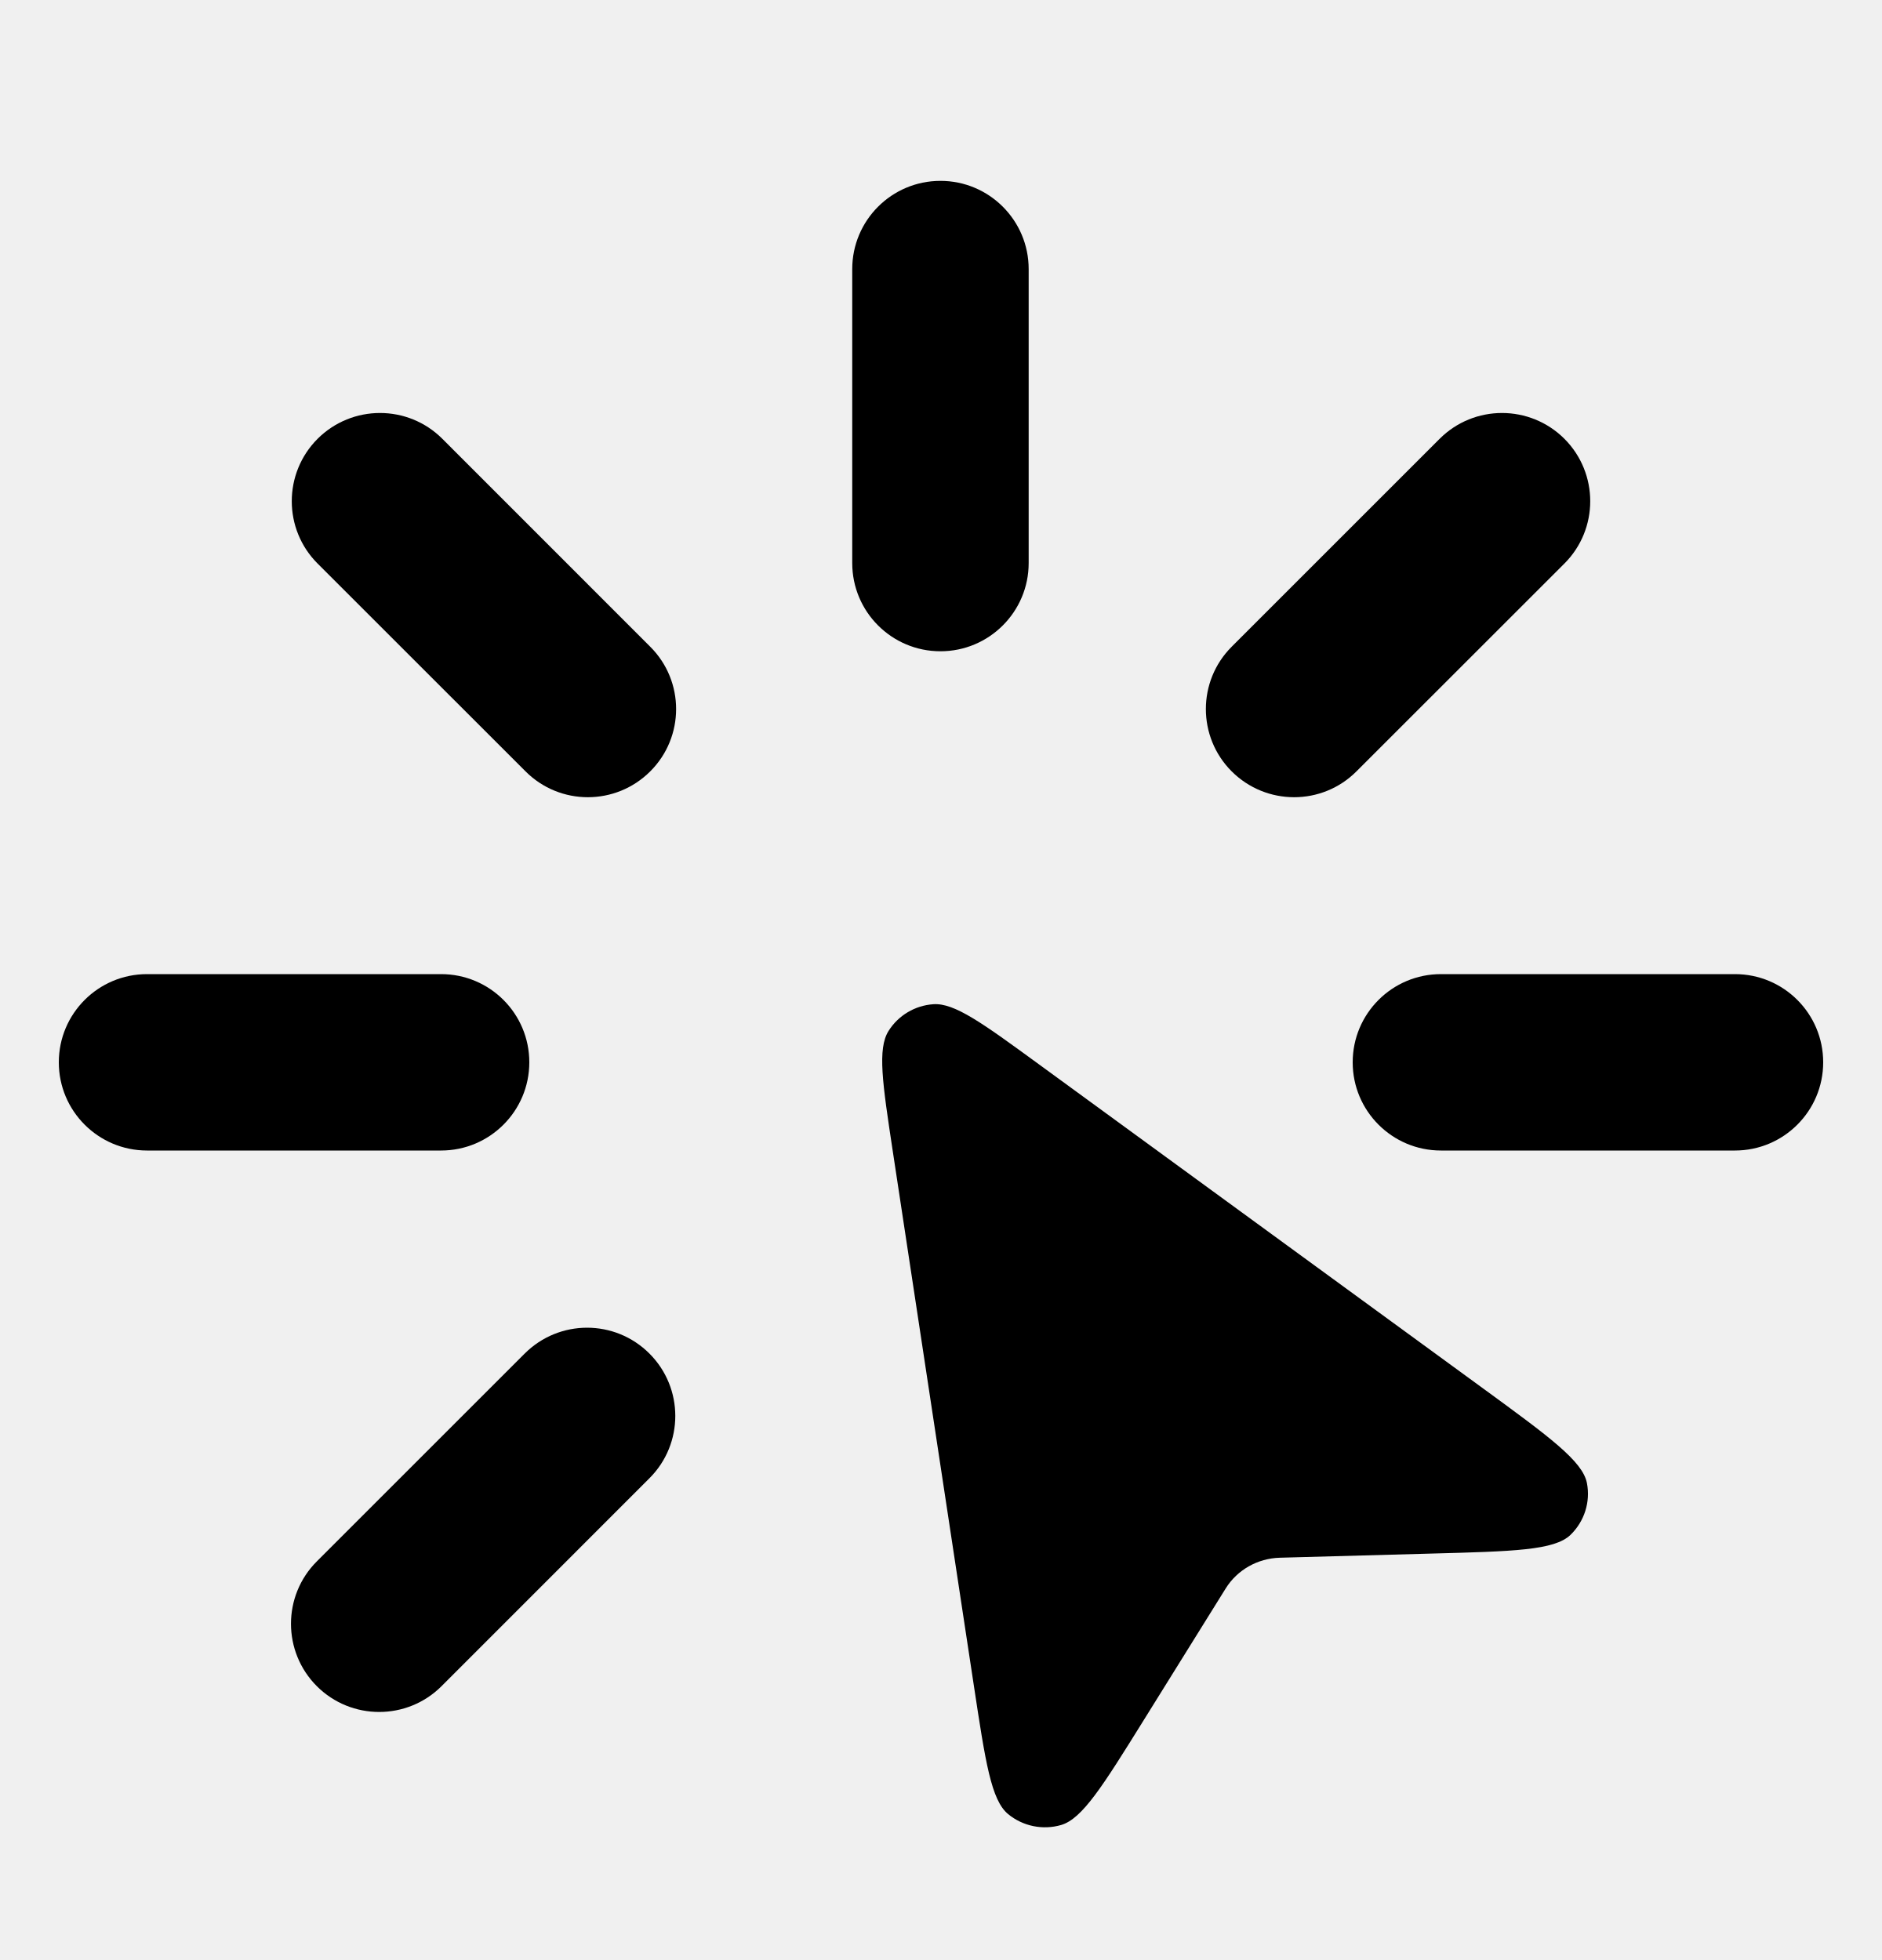
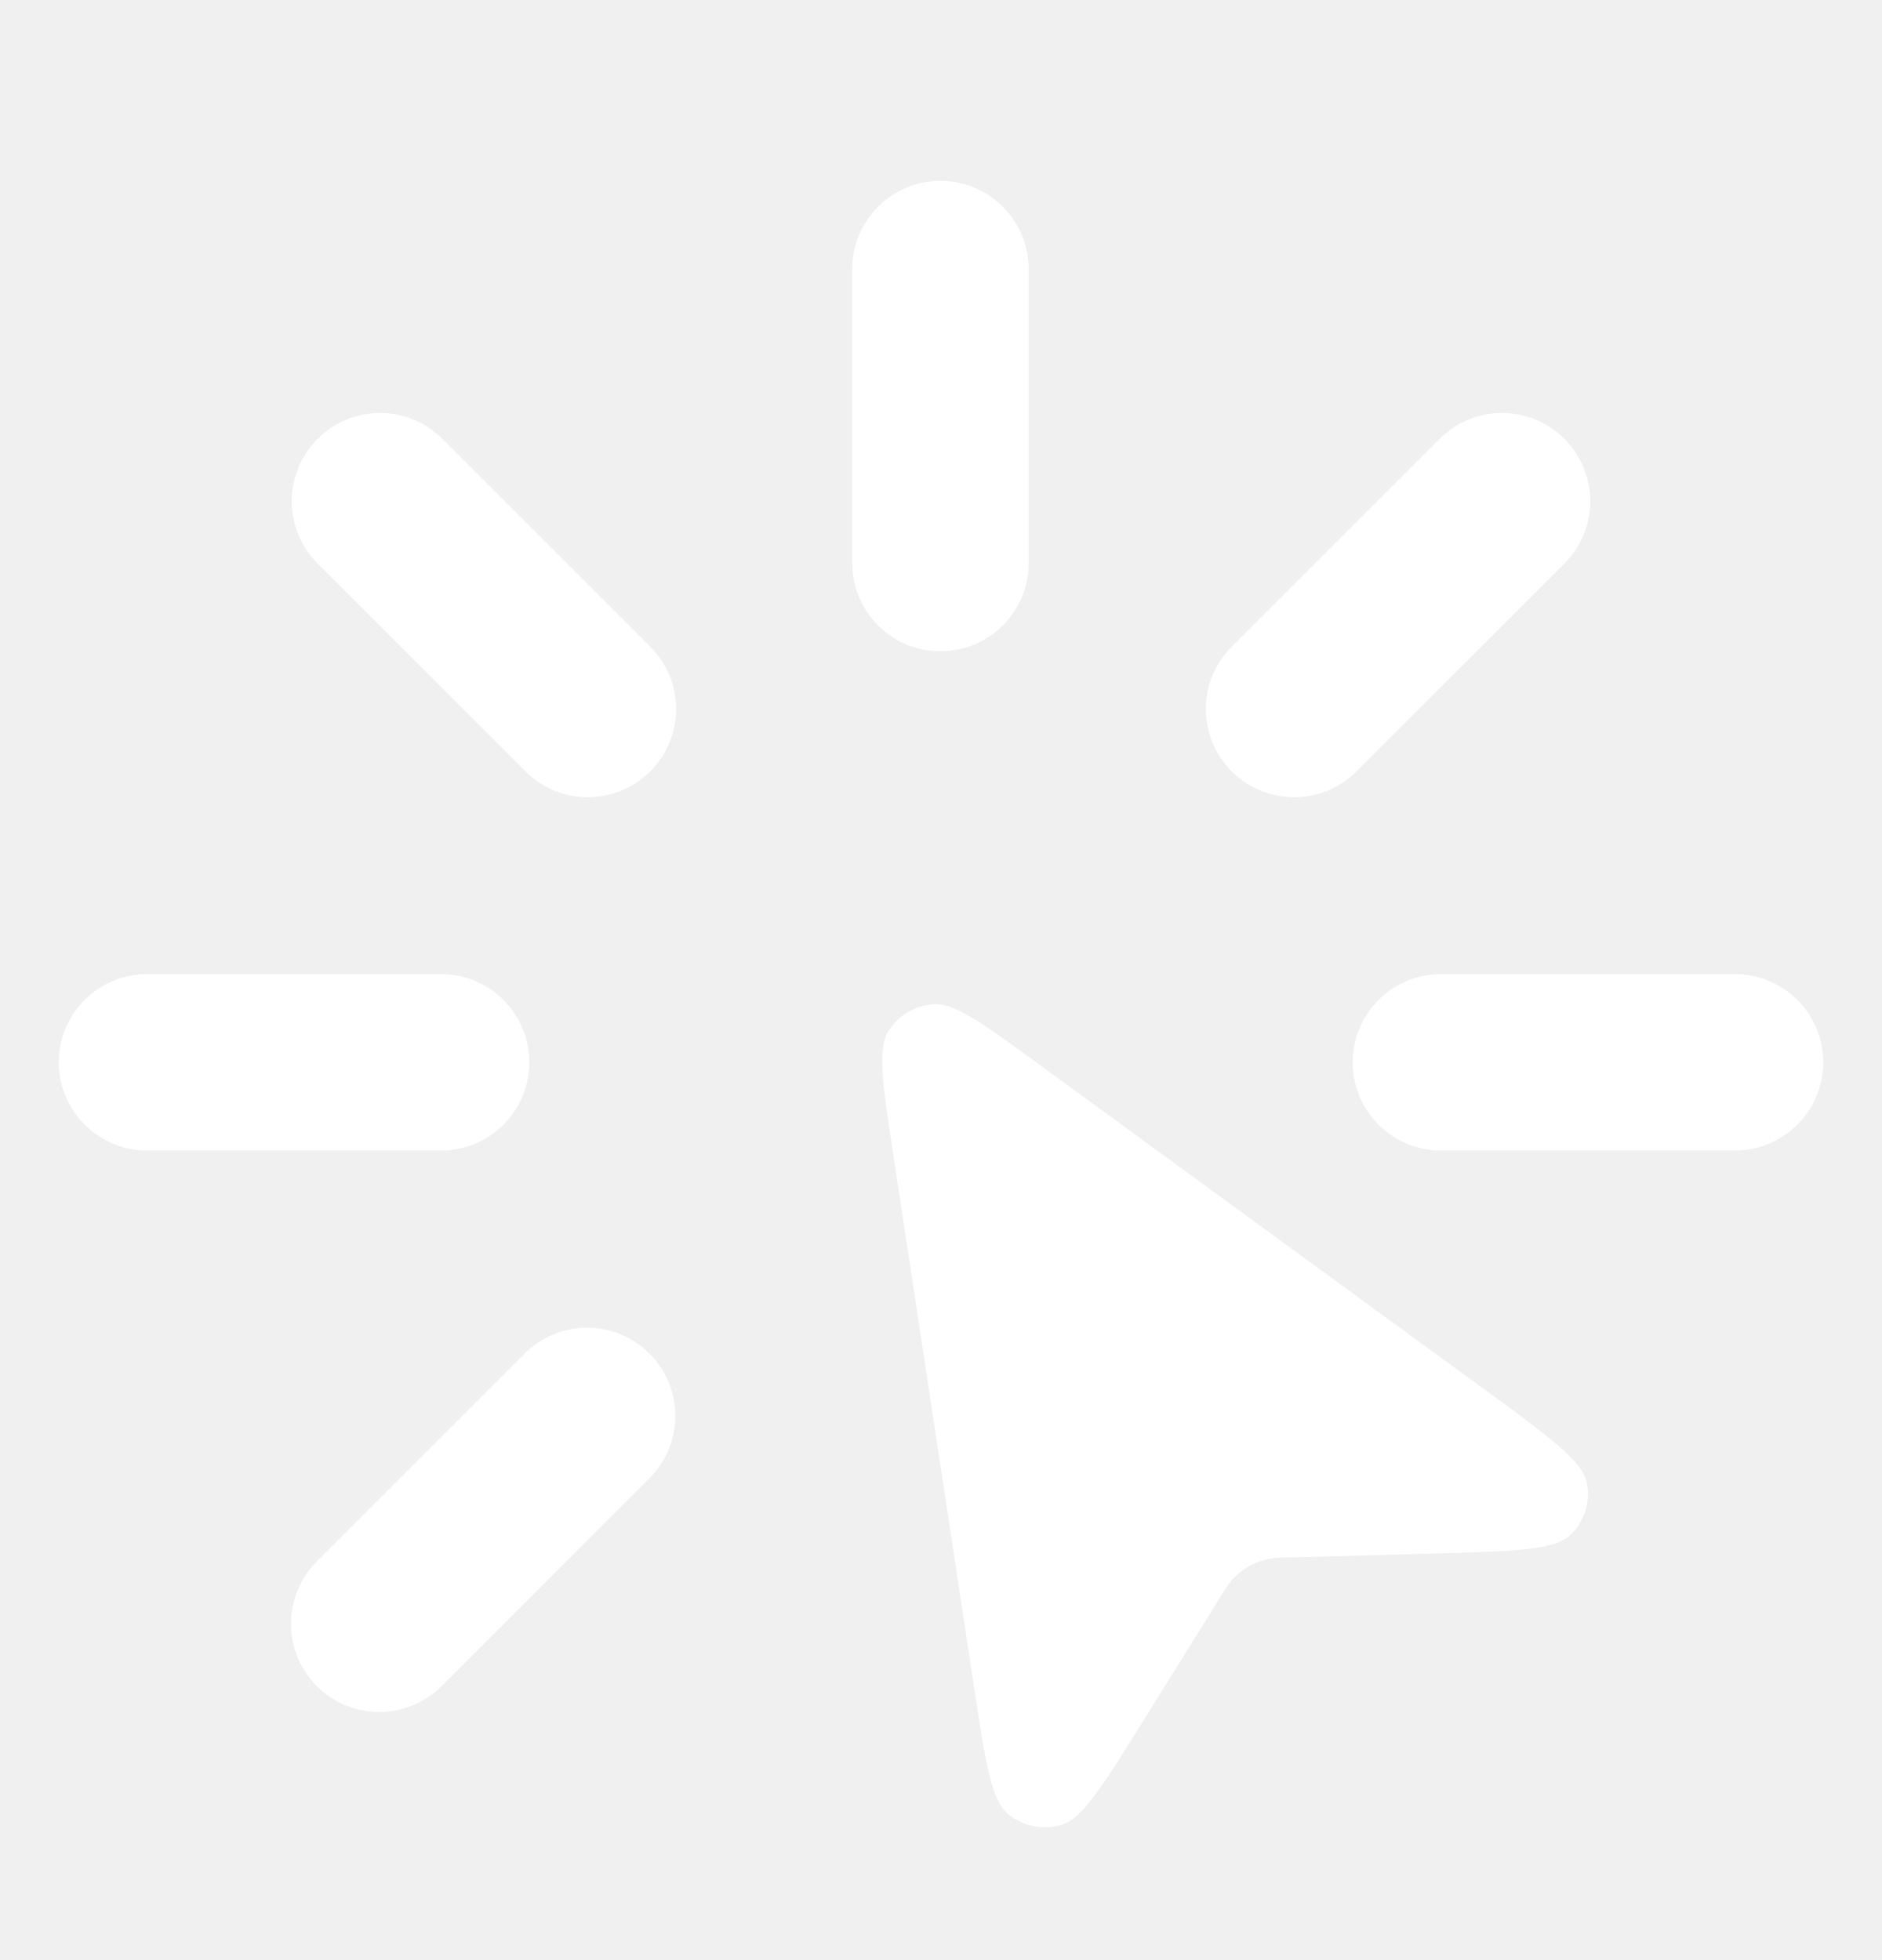
<svg xmlns="http://www.w3.org/2000/svg" width="24" height="25" viewBox="0 0 24 25" fill="none">
-   <path d="M11.902 12.809C12.172 12.79 12.529 13.05 13.244 13.572L18.919 17.714C19.761 18.329 20.182 18.637 20.237 18.916C20.284 19.157 20.205 19.406 20.027 19.578C19.822 19.775 19.299 19.788 18.253 19.816L16.32 19.869C16.038 19.877 15.779 20.023 15.631 20.26L14.582 21.946C14.063 22.781 13.802 23.199 13.532 23.278C13.298 23.346 13.045 23.294 12.857 23.14C12.64 22.962 12.567 22.476 12.42 21.507L11.385 14.684C11.253 13.813 11.188 13.378 11.331 13.15C11.455 12.952 11.668 12.825 11.902 12.809Z" fill="currentColor" />
-   <path d="M6.691 17.265C7.131 16.825 7.843 16.825 8.282 17.265C8.721 17.704 8.722 18.416 8.282 18.855L5.631 21.507C5.192 21.946 4.479 21.946 4.04 21.507C3.601 21.067 3.601 20.355 4.04 19.916L6.691 17.265Z" fill="currentColor" />
-   <path d="M5.625 12.425C6.246 12.425 6.75 12.928 6.75 13.55C6.75 14.171 6.246 14.675 5.625 14.675H1.875C1.254 14.675 0.75 14.171 0.75 13.55C0.75 12.928 1.254 12.425 1.875 12.425H5.625Z" fill="currentColor" />
-   <path d="M22.125 12.425C22.746 12.425 23.25 12.928 23.25 13.55C23.25 14.171 22.746 14.675 22.125 14.675H18.375C17.754 14.675 17.25 14.171 17.25 13.55C17.25 12.928 17.754 12.425 18.375 12.425H22.125Z" fill="currentColor" />
-   <path d="M4.05 5.597C4.49 5.158 5.202 5.158 5.641 5.597L8.292 8.249C8.732 8.688 8.732 9.4 8.292 9.839C7.853 10.278 7.141 10.279 6.702 9.839L4.05 7.188C3.611 6.749 3.611 6.037 4.05 5.597Z" fill="currentColor" />
-   <path d="M18.359 5.597C18.798 5.158 19.51 5.158 19.95 5.597C20.389 6.037 20.389 6.749 19.95 7.188L17.298 9.839C16.859 10.279 16.147 10.278 15.707 9.839C15.268 9.4 15.268 8.688 15.707 8.249L18.359 5.597Z" fill="currentColor" />
-   <path d="M11.993 2.307C12.614 2.307 13.118 2.811 13.118 3.432V7.182C13.118 7.803 12.614 8.307 11.993 8.307C11.371 8.307 10.868 7.803 10.868 7.182V3.432C10.868 2.811 11.371 2.307 11.993 2.307Z" fill="currentColor" />
+   <path d="M11.902 12.809C12.172 12.79 12.529 13.05 13.244 13.572L18.919 17.714C19.761 18.329 20.182 18.637 20.237 18.916C20.284 19.157 20.205 19.406 20.027 19.578C19.822 19.775 19.299 19.788 18.253 19.816L16.32 19.869C16.038 19.877 15.779 20.023 15.631 20.26L14.582 21.946C14.063 22.781 13.802 23.199 13.532 23.278C13.298 23.346 13.045 23.294 12.857 23.14C12.64 22.962 12.567 22.476 12.42 21.507L11.385 14.684C11.253 13.813 11.188 13.378 11.331 13.15C11.455 12.952 11.668 12.825 11.902 12.809Z" fill="#FFFFFF" />
+   <path d="M6.691 17.265C7.131 16.825 7.843 16.825 8.282 17.265C8.721 17.704 8.722 18.416 8.282 18.855L5.631 21.507C5.192 21.946 4.479 21.946 4.04 21.507C3.601 21.067 3.601 20.355 4.04 19.916L6.691 17.265Z" fill="#FFFFFF" />
+   <path d="M5.625 12.425C6.246 12.425 6.75 12.928 6.75 13.55C6.75 14.171 6.246 14.675 5.625 14.675H1.875C1.254 14.675 0.75 14.171 0.75 13.55C0.75 12.928 1.254 12.425 1.875 12.425H5.625Z" fill="#FFFFFF" />
+   <path d="M22.125 12.425C22.746 12.425 23.25 12.928 23.25 13.55C23.25 14.171 22.746 14.675 22.125 14.675H18.375C17.754 14.675 17.25 14.171 17.25 13.55C17.25 12.928 17.754 12.425 18.375 12.425H22.125Z" fill="#FFFFFF" />
+   <path d="M4.05 5.597C4.49 5.158 5.202 5.158 5.641 5.597L8.292 8.249C8.732 8.688 8.732 9.4 8.292 9.839C7.853 10.278 7.141 10.279 6.702 9.839L4.05 7.188C3.611 6.749 3.611 6.037 4.05 5.597Z" fill="#FFFFFF" />
+   <path d="M18.359 5.597C18.798 5.158 19.51 5.158 19.95 5.597C20.389 6.037 20.389 6.749 19.95 7.188L17.298 9.839C16.859 10.279 16.147 10.278 15.707 9.839C15.268 9.4 15.268 8.688 15.707 8.249L18.359 5.597Z" fill="#FFFFFF" />
+   <path d="M11.993 2.307C12.614 2.307 13.118 2.811 13.118 3.432V7.182C13.118 7.803 12.614 8.307 11.993 8.307C11.371 8.307 10.868 7.803 10.868 7.182V3.432C10.868 2.811 11.371 2.307 11.993 2.307Z" fill="#FFFFFF" />
</svg>
